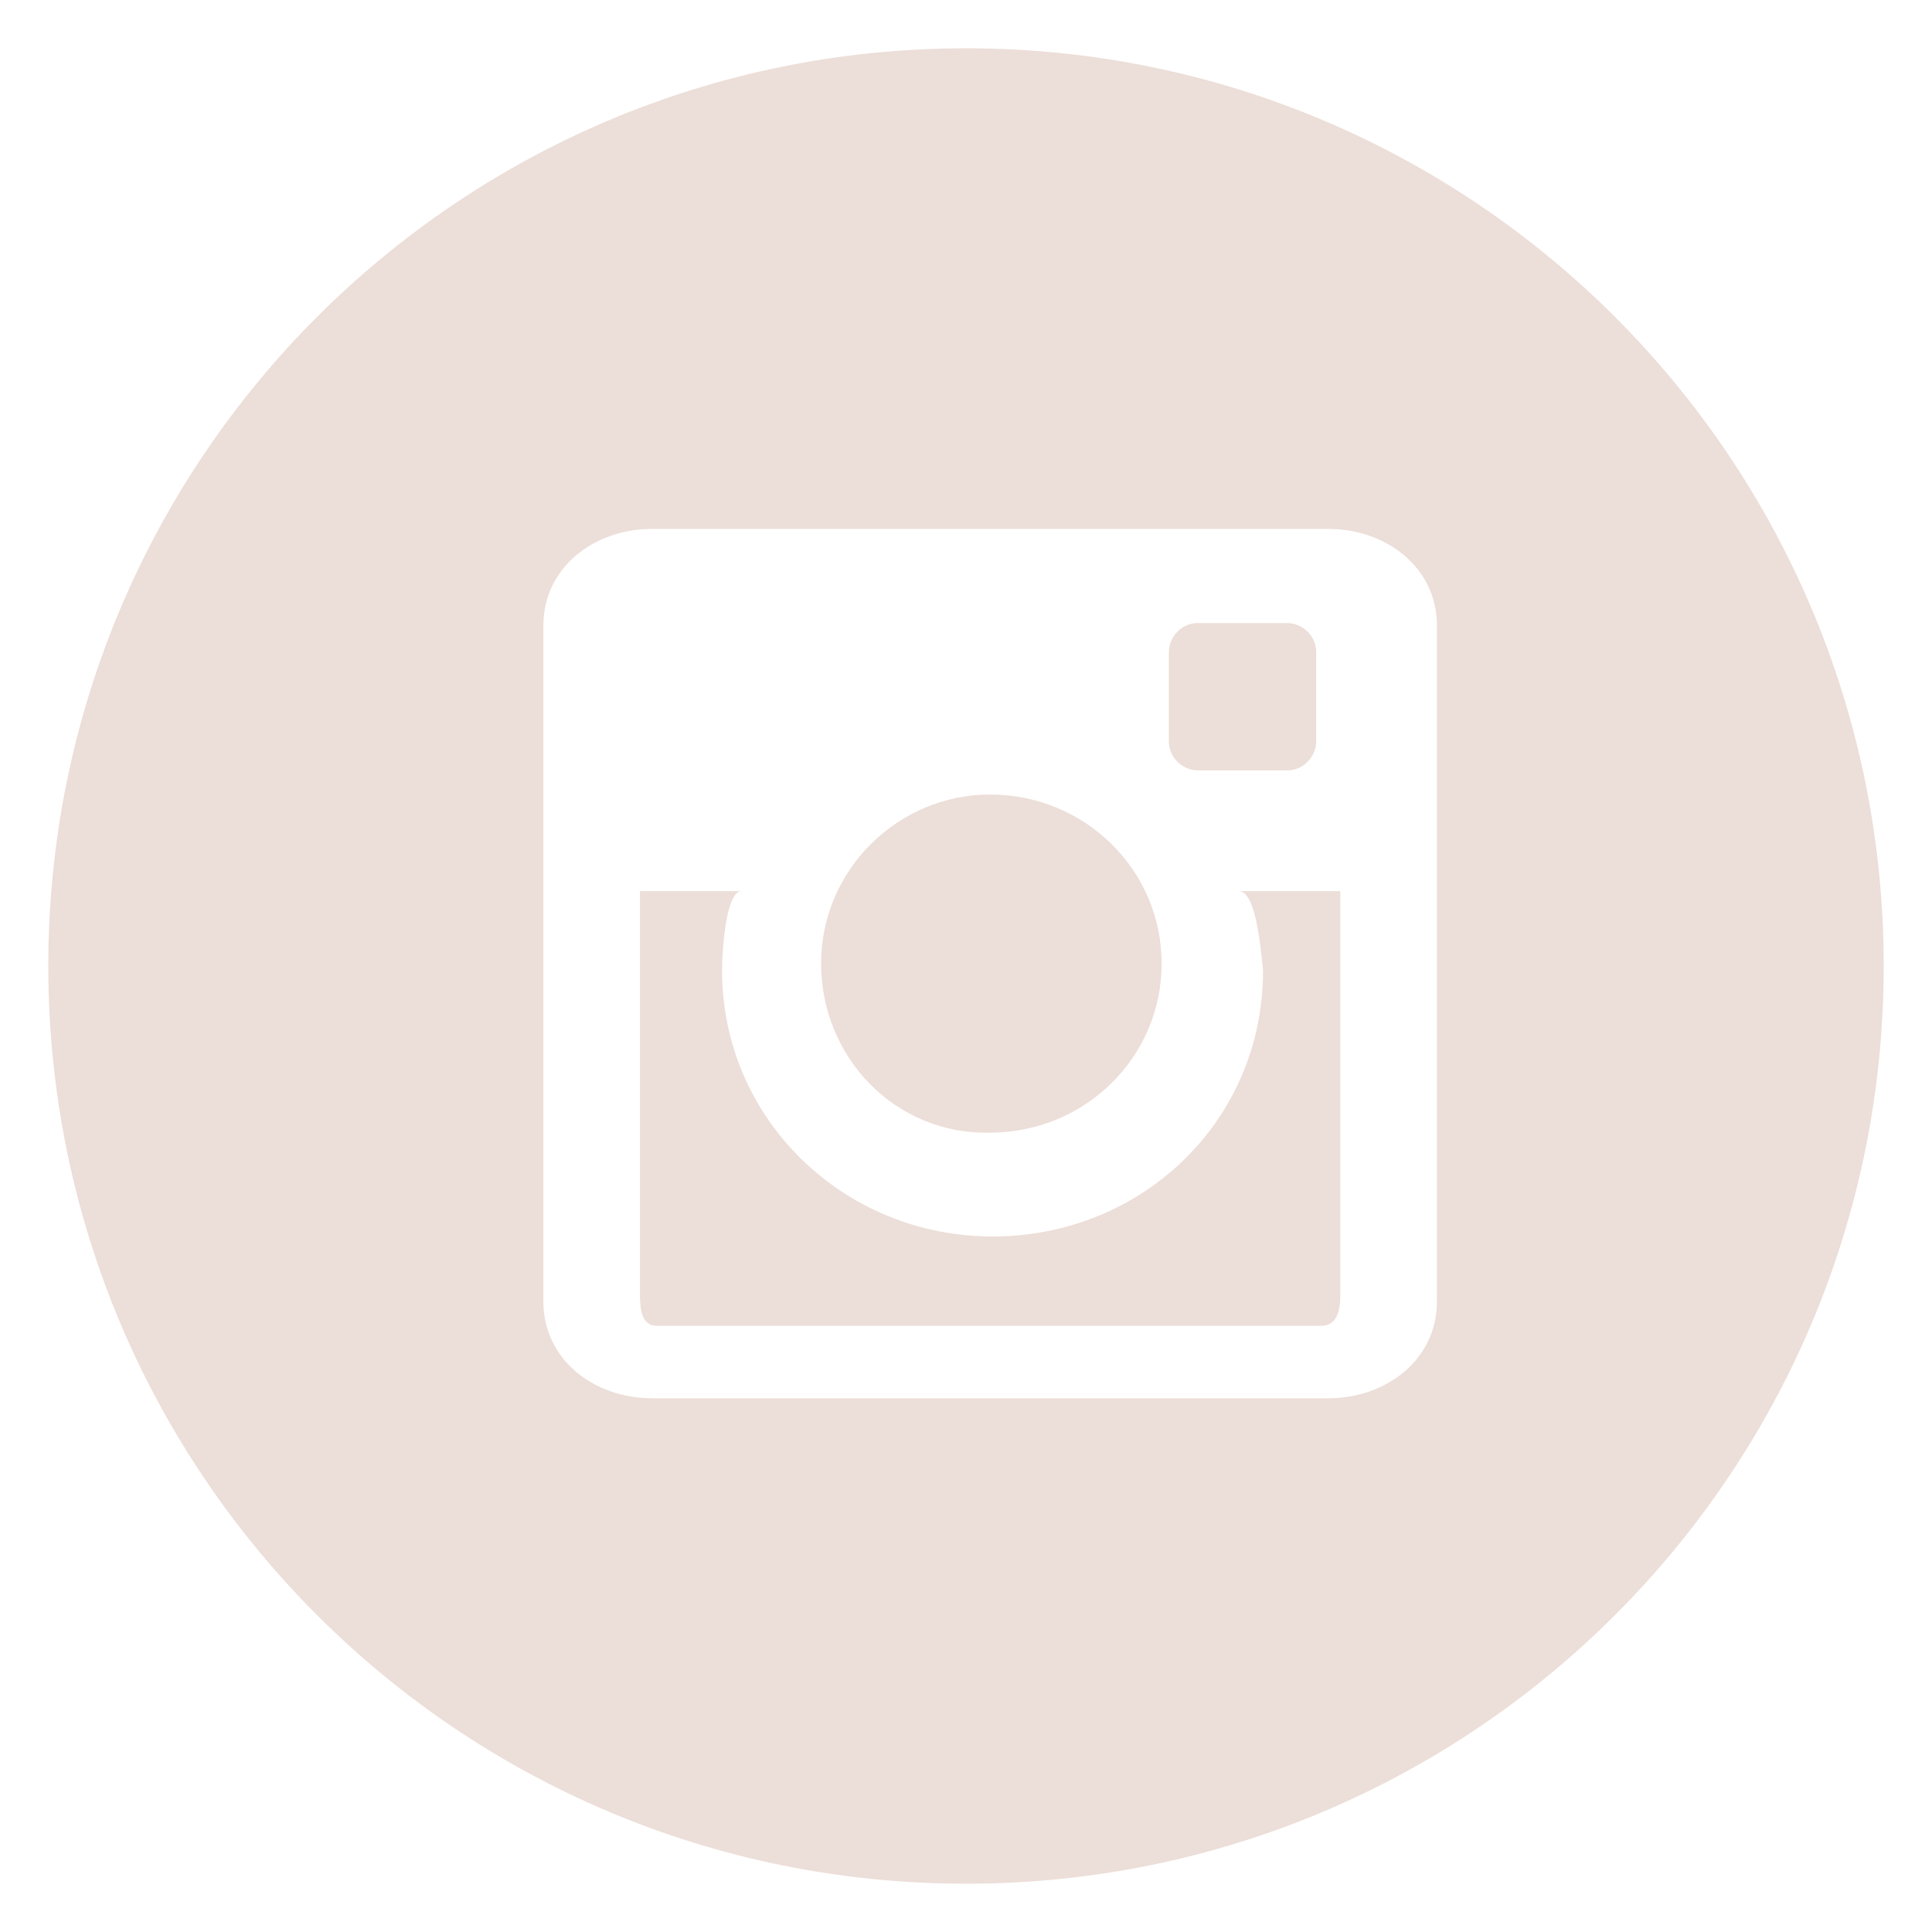
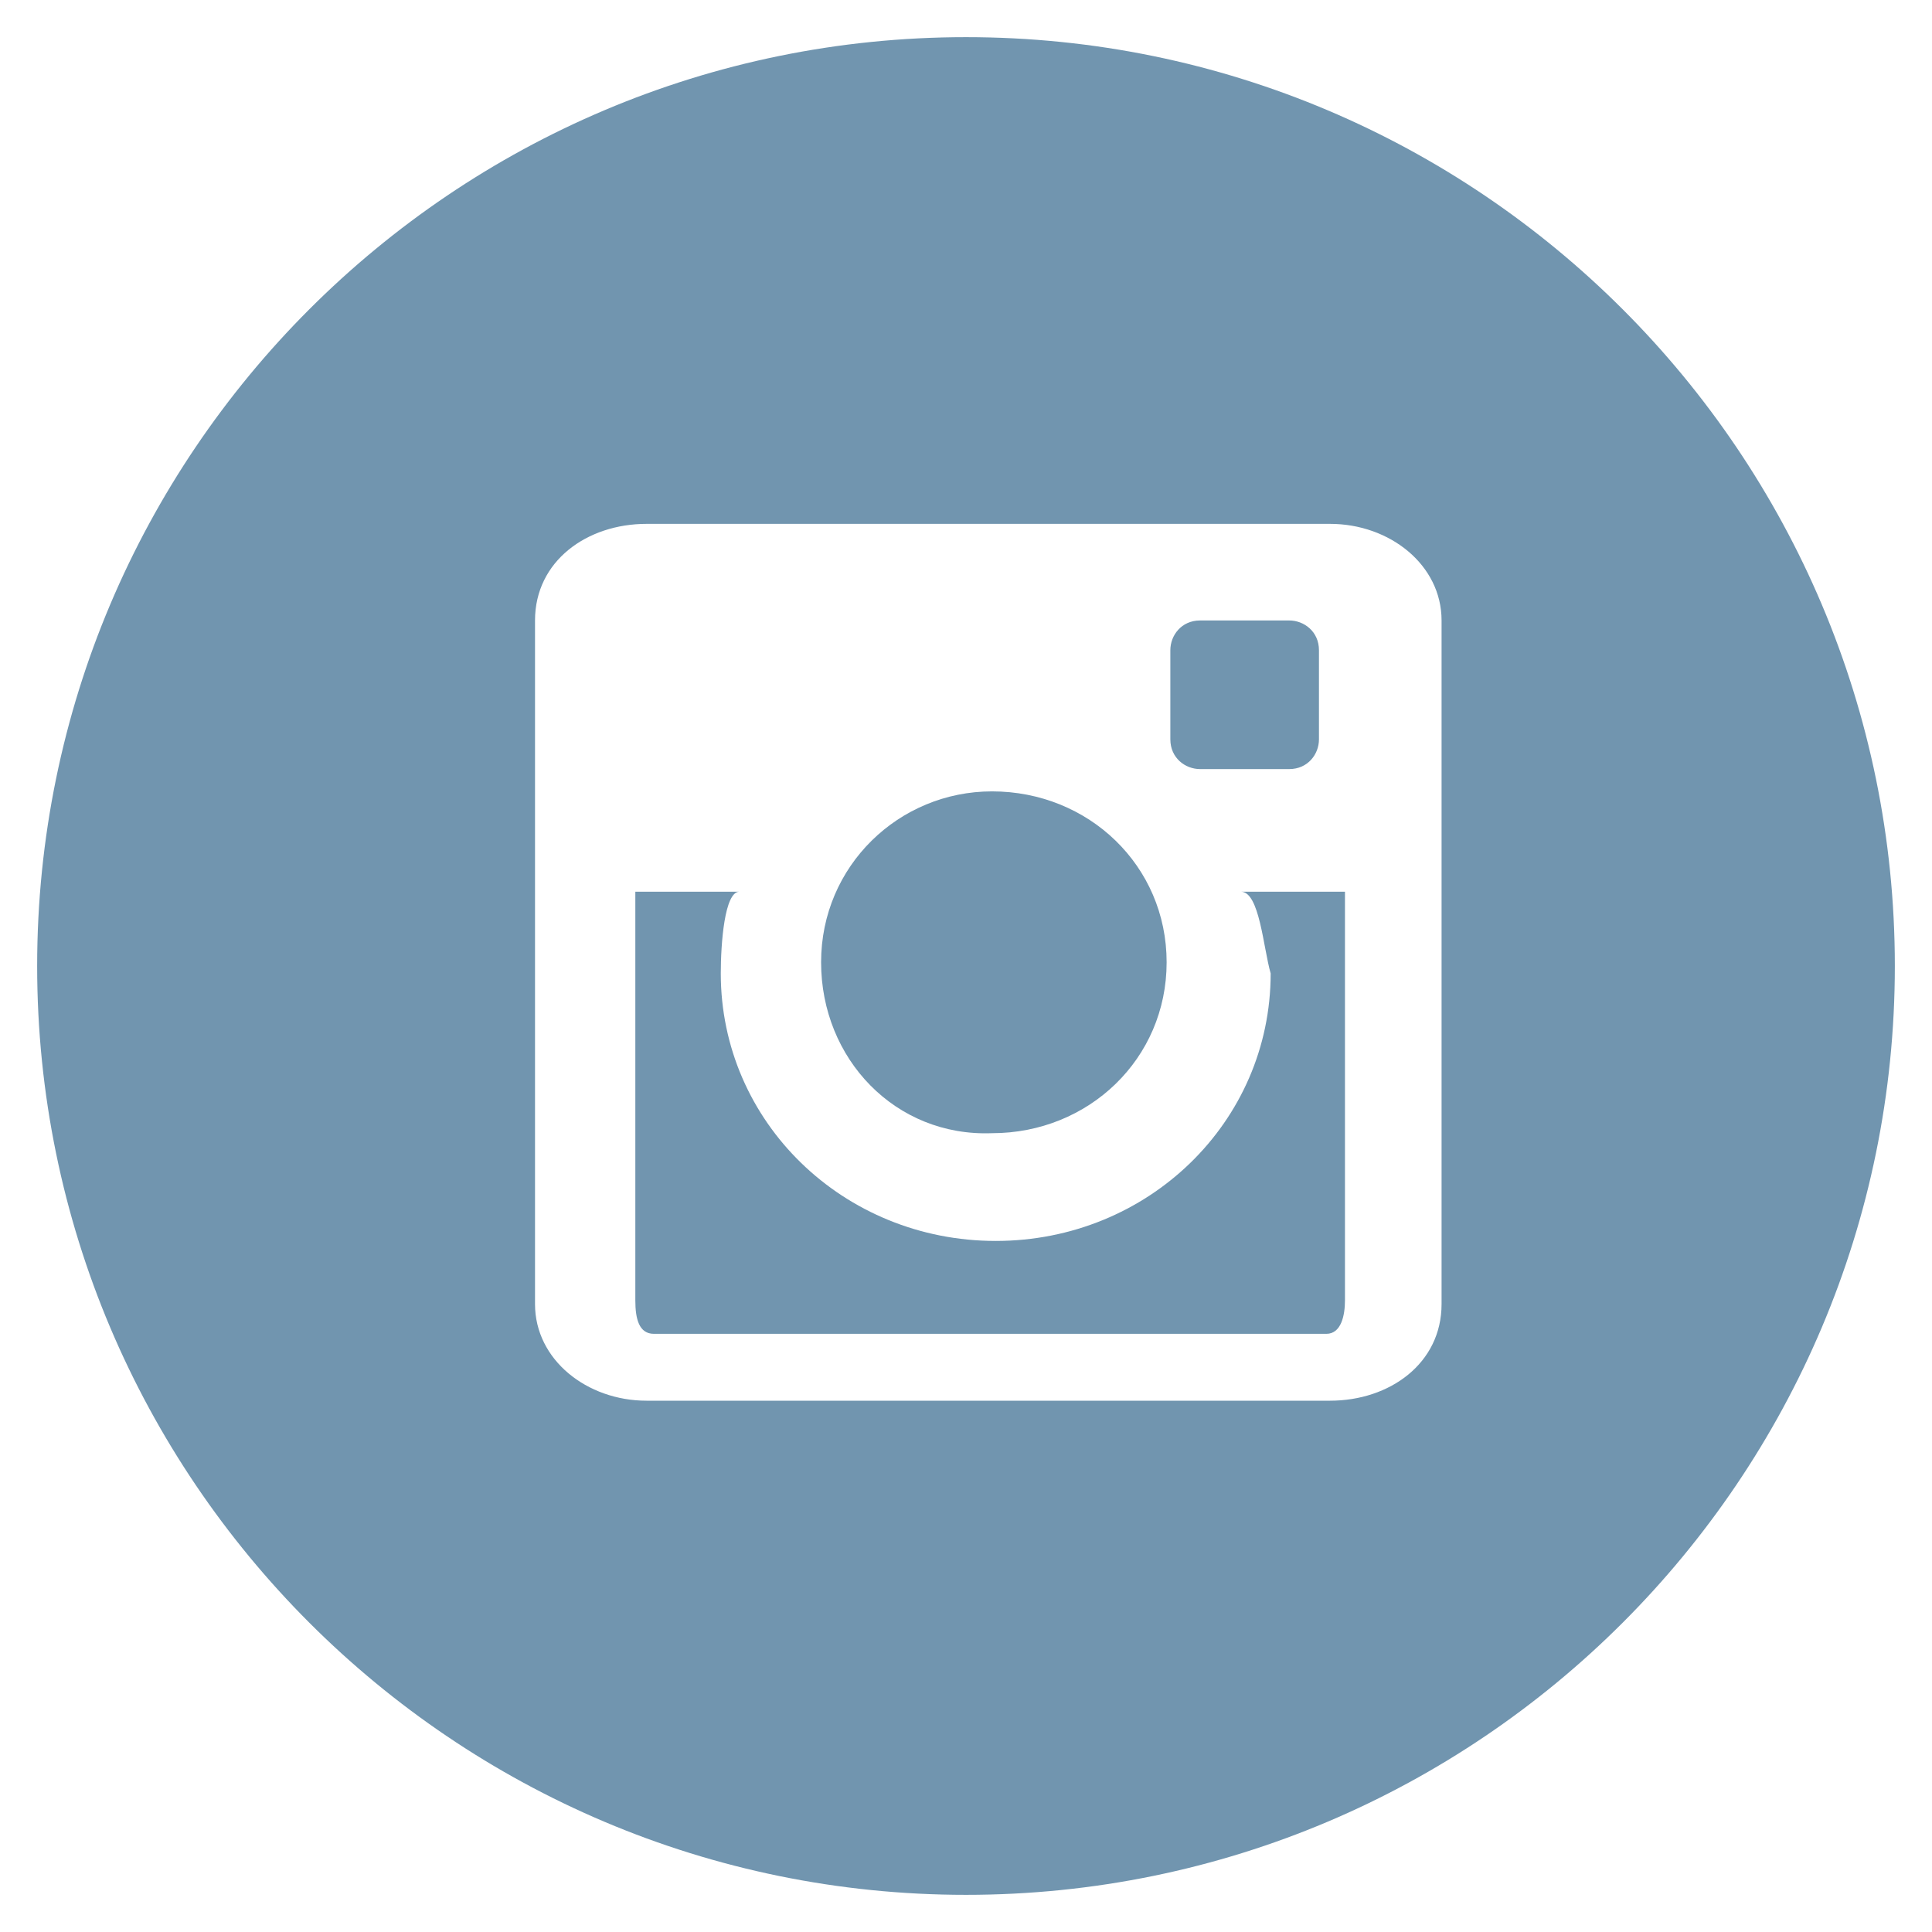
- <svg xmlns="http://www.w3.org/2000/svg" version="1.1" id="Layer_1" x="0px" y="0px" viewBox="0 0 80 80" xml:space="preserve" width="80" height="80">
-   <defs id="defs39" />
-   <style type="text/css" id="style25">
- 	.st0{fill:#ECDED8;}
+ <svg xmlns="http://www.w3.org/2000/svg" version="1.1" id="Layer_1" x="0px" y="0px" viewBox="0 0 52 52" style="enable-background:new 0 0 52 52;" xml:space="preserve">
+   <style type="text/css">
+ 	.st0{fill:#7195AF;}
</style>
-   <g id="Instagram_5_" transform="translate(-10.1,-10.8)">
-     <path class="st0" d="m 44.1,50.7 c 0,-3.9 3.2,-7 7,-7 3.9,0 7.1,3.1 7.1,7 0,3.9 -3.2,7 -7.1,7 -3.9,0.1 -7,-3.1 -7,-7 z" id="path27" style="fill:#ecded8" />
-     <path class="st0" d="m 64.6,41.5 c 0,0.6 -0.5,1.2 -1.2,1.2 h -3.7 c -0.6,0 -1.2,-0.5 -1.2,-1.2 v -3.7 c 0,-0.6 0.5,-1.2 1.2,-1.2 h 3.7 c 0.6,0 1.2,0.5 1.2,1.2 z" id="path29" style="fill:#ecded8" />
-     <path class="st0" d="m 61.4,47.7 h 4.2 v 16.7 c 0,0.6 -0.1,1.3 -0.8,1.3 H 37.3 c -0.6,0 -0.7,-0.6 -0.7,-1.3 V 47.7 h 4.2 c -0.6,0 -0.8,2.2 -0.8,3.3 0,6.1 5,11 11.2,11 6.2,0 11.2,-4.8 11.2,-11 -0.1,-1 -0.3,-3.3 -1,-3.3 z" id="path31" style="fill:#ecded8" />
-     <path class="st0" d="m 50.1,12.8 c -21,0 -38,17 -38,38 0,21 17,38 38,38 21,0 38,-17 38,-38 0,-21 -17,-38 -38,-38 z m 19.5,51.9 c 0,2.4 -2.1,4 -4.5,4 h -28 c -2.4,0 -4.5,-1.6 -4.5,-4 v -28 c 0,-2.4 2.1,-4 4.5,-4 h 28 c 2.4,0 4.5,1.6 4.5,4 z" id="path33" style="fill:#ecded8" />
+   <g id="Instagram_5_">
+     <path class="st0" d="M22.1,25.9c0-2.6,2.1-4.6,4.6-4.6c2.6,0,4.7,2,4.7,4.6s-2.1,4.6-4.7,4.6C24.1,30.6,22.1,28.5,22.1,25.9z" />
+     <path class="st0" d="M35.5,19.9c0,0.4-0.3,0.8-0.8,0.8h-2.4c-0.4,0-0.8-0.3-0.8-0.8v-2.4c0-0.4,0.3-0.8,0.8-0.8h2.4   c0.4,0,0.8,0.3,0.8,0.8V19.9z" />
+     <path class="st0" d="M33.4,24h2.8v11c0,0.4-0.1,0.9-0.5,0.9H17.6c-0.4,0-0.5-0.4-0.5-0.9V24h2.8c-0.4,0-0.5,1.4-0.5,2.2   c0,4,3.3,7.2,7.4,7.2s7.4-3.2,7.4-7.2C34,25.5,33.9,24,33.4,24z" />
+     <path class="st0" d="M26,1C12.2,1,1,12.2,1,26s11.2,25,25,25s25-11.2,25-25S39.8,1,26,1z M38.8,35.1c0,1.6-1.4,2.6-3,2.6H17.4   c-1.6,0-3-1.1-3-2.6V16.7c0-1.6,1.4-2.6,3-2.6h18.4c1.6,0,3,1.1,3,2.6V35.1z" />
  </g>
</svg>
